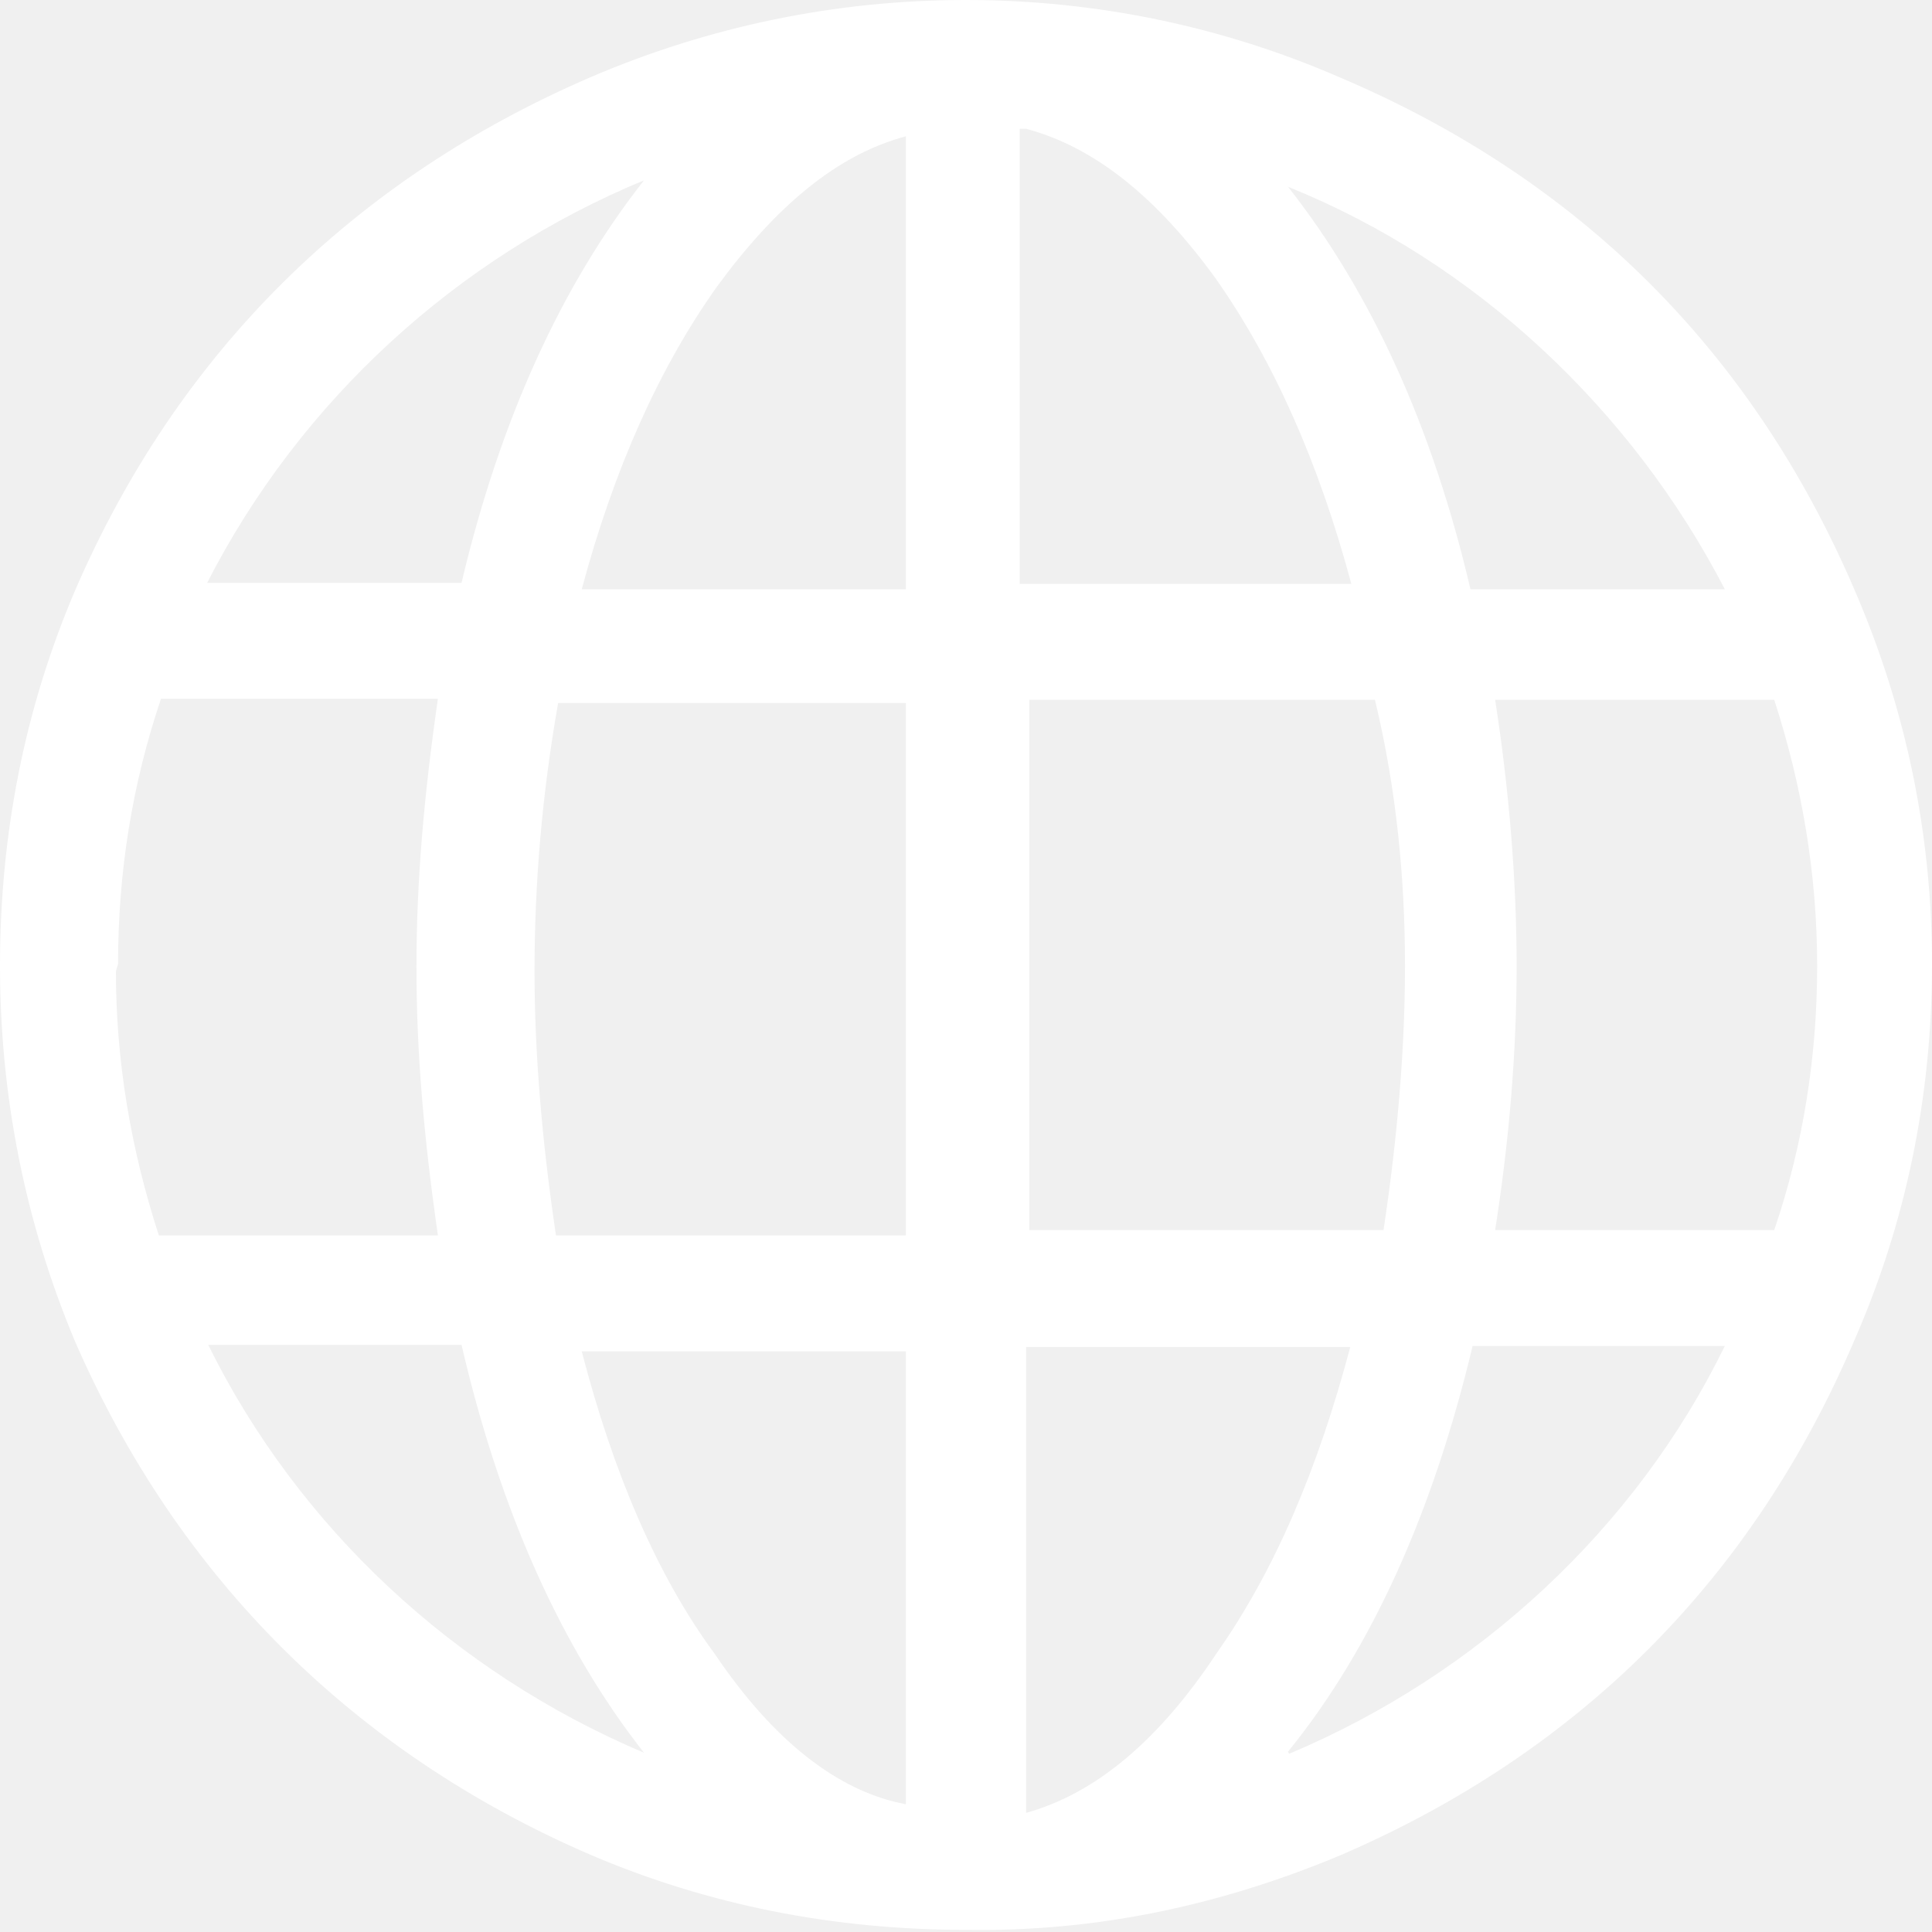
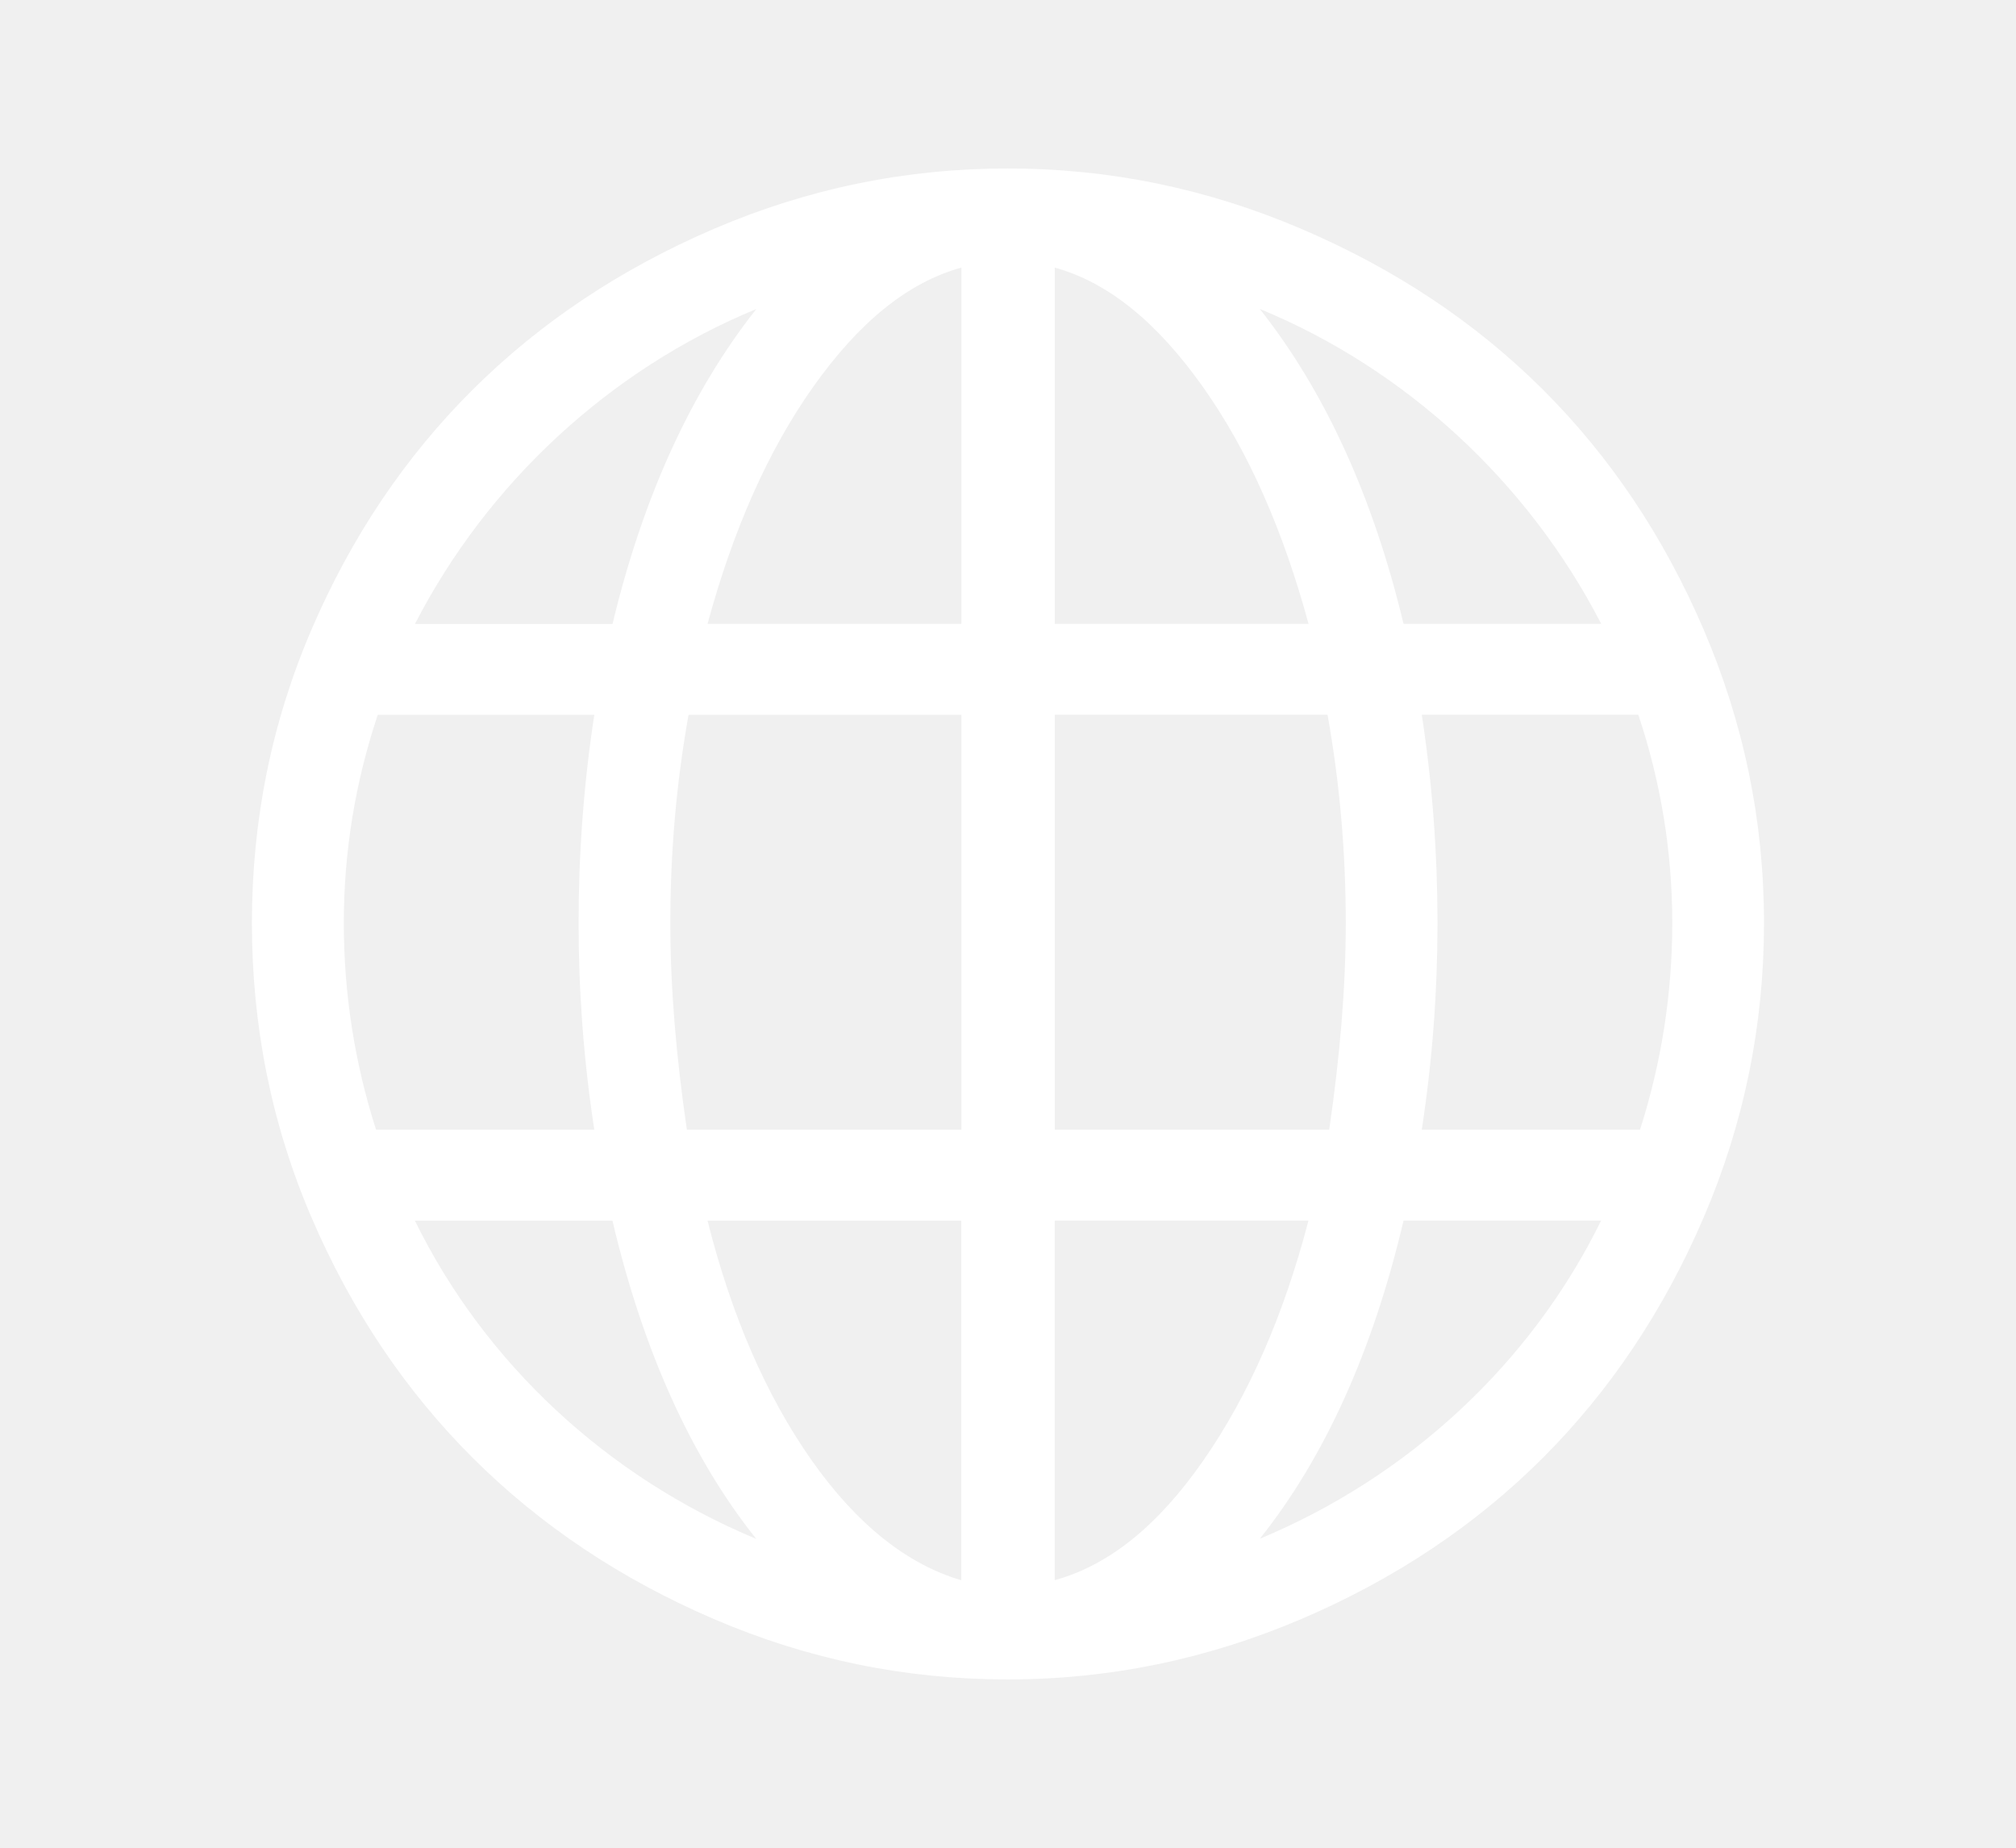
- <svg xmlns="http://www.w3.org/2000/svg" width="18" height="18">
-   <path fill="#FFF" d="M17.28 5.5c-.95-2.22-2.56-3.83-4.8-4.78C11.4.25 10.22 0 9 0 7.8 0 6.62.24 5.5.72 3.3 1.67 1.66 3.28.7 5.5.23 6.6 0 7.77 0 9c0 1.2.23 2.38.7 3.5.96 2.2 2.6 3.83 4.8 4.78 1.1.47 2.27.7 3.5.7 1.22.02 2.38-.23 3.5-.7 2.22-.96 3.83-2.57 4.78-4.8.48-1.1.72-2.27.72-3.5 0-1.2-.24-2.37-.72-3.48zM6 1.68c-.77.98-1.34 2.23-1.7 3.75H1.93C2.8 3.73 4.26 2.4 6 1.68zm-4.9 7.3c0-.85.13-1.67.4-2.47h2.58c-.13.9-.2 1.7-.2 2.5s.07 1.6.2 2.5h-2.6c-.26-.8-.4-1.62-.4-2.46zm.84 3.55H4.3c.36 1.55.93 2.82 1.7 3.8-1.77-.75-3.22-2.1-4.06-3.8zm6.5 4.28c-.64-.12-1.24-.6-1.78-1.4-.54-.73-.95-1.7-1.24-2.82h3.02v4.28zm0-5.3H5.18c-.13-.87-.2-1.7-.2-2.46 0-.82.07-1.65.22-2.5h3.24v4.96zm0-6.02H5.42c.3-1.12.72-2.06 1.26-2.82.55-.75 1.12-1.23 1.76-1.4V5.5zm7.62 0H13.7c-.35-1.5-.92-2.76-1.7-3.75 1.74.7 3.2 2.07 4.07 3.75zM9.56 1.2c.64.17 1.22.64 1.77 1.4.54.77.96 1.72 1.26 2.84H9.5V1.2zm0 5.32h3.25c.2.83.28 1.66.28 2.48 0 .77-.07 1.6-.2 2.46h-3.3V6.5zm0 10.3v-4.27h3.02c-.3 1.13-.7 2.08-1.25 2.86-.53.8-1.12 1.3-1.77 1.48zm2.44-.5c.78-.96 1.35-2.23 1.72-3.78h2.35c-.83 1.7-2.3 3.06-4.06 3.8zm4.53-4.86h-2.6c.13-.83.2-1.65.2-2.46 0-.8-.07-1.64-.2-2.48h2.6c.26.8.4 1.63.4 2.48 0 .84-.13 1.67-.4 2.46z" />
+ <svg xmlns="http://www.w3.org/2000/svg" width="24" height="22" viewBox="0 0 24 22">
+   <path d="M20.282 7.497c-.949-2.213-2.562-3.822-4.793-4.773-1.115-.476-2.273-.718-3.494-.718-1.22 0-2.38.241-3.494.718-2.212.949-3.842 2.557-4.793 4.773-.476 1.11-.709 2.273-.709 3.494 0 1.22.232 2.393.709 3.504.951 2.216 2.58 3.834 4.793 4.783 1.114.478 2.273.718 3.494.718 1.22 0 2.379-.243 3.494-.718 2.231-.952 3.844-2.571 4.793-4.783.478-1.114.718-2.283.718-3.504 0-1.22-.241-2.38-.718-3.494zm-11.278-3.818c-.777.984-1.348 2.234-1.712 3.75h-2.352c.866-1.683 2.323-3.031 4.064-3.75zm-4.911 7.312c0-.856.138-1.683.404-2.48h2.578c-.128.836-.187 1.663-.187 2.48 0 .807.059 1.624.187 2.46h-2.598c-.256-.797-.384-1.624-.384-2.46zm.846 3.543h2.352c.364 1.545.935 2.815 1.712 3.789-1.771-.738-3.228-2.086-4.064-3.789zm6.505 4.281c-.64-.187-1.24-.659-1.781-1.427-.541-.768-.955-1.722-1.24-2.854h3.021v4.281zm0-5.364h-3.267c-.128-.876-.197-1.693-.197-2.46 0-.827.069-1.653.217-2.48h3.248v4.94zm0-6.023h-3.021c.305-1.122.721-2.065 1.26-2.825.544-.766 1.122-1.24 1.762-1.417v4.242zm7.617 0h-2.352c-.364-1.516-.935-2.766-1.712-3.75 1.742.718 3.198 2.067 4.065 3.75zm-6.505-4.242c.64.177 1.218.651 1.762 1.417.539.759.955 1.703 1.26 2.825h-3.021v-4.242zm0 5.324h3.248c.148.827.217 1.653.217 2.48 0 .768-.069 1.585-.197 2.46h-3.267v-4.94zm0 10.304v-4.281h3.021c-.295 1.132-.714 2.083-1.25 2.854-.537.773-1.122 1.25-1.771 1.427zm2.441-.492c.777-.974 1.348-2.244 1.712-3.789h2.352c-.836 1.703-2.293 3.051-4.065 3.789zm4.527-4.872h-2.598c.128-.836.187-1.653.187-2.46 0-.817-.059-1.643-.187-2.48h2.578c.266.797.404 1.624.404 2.48 0 .837-.128 1.663-.384 2.46z" fill-rule="nonzero" fill="#fff" />
</svg>
